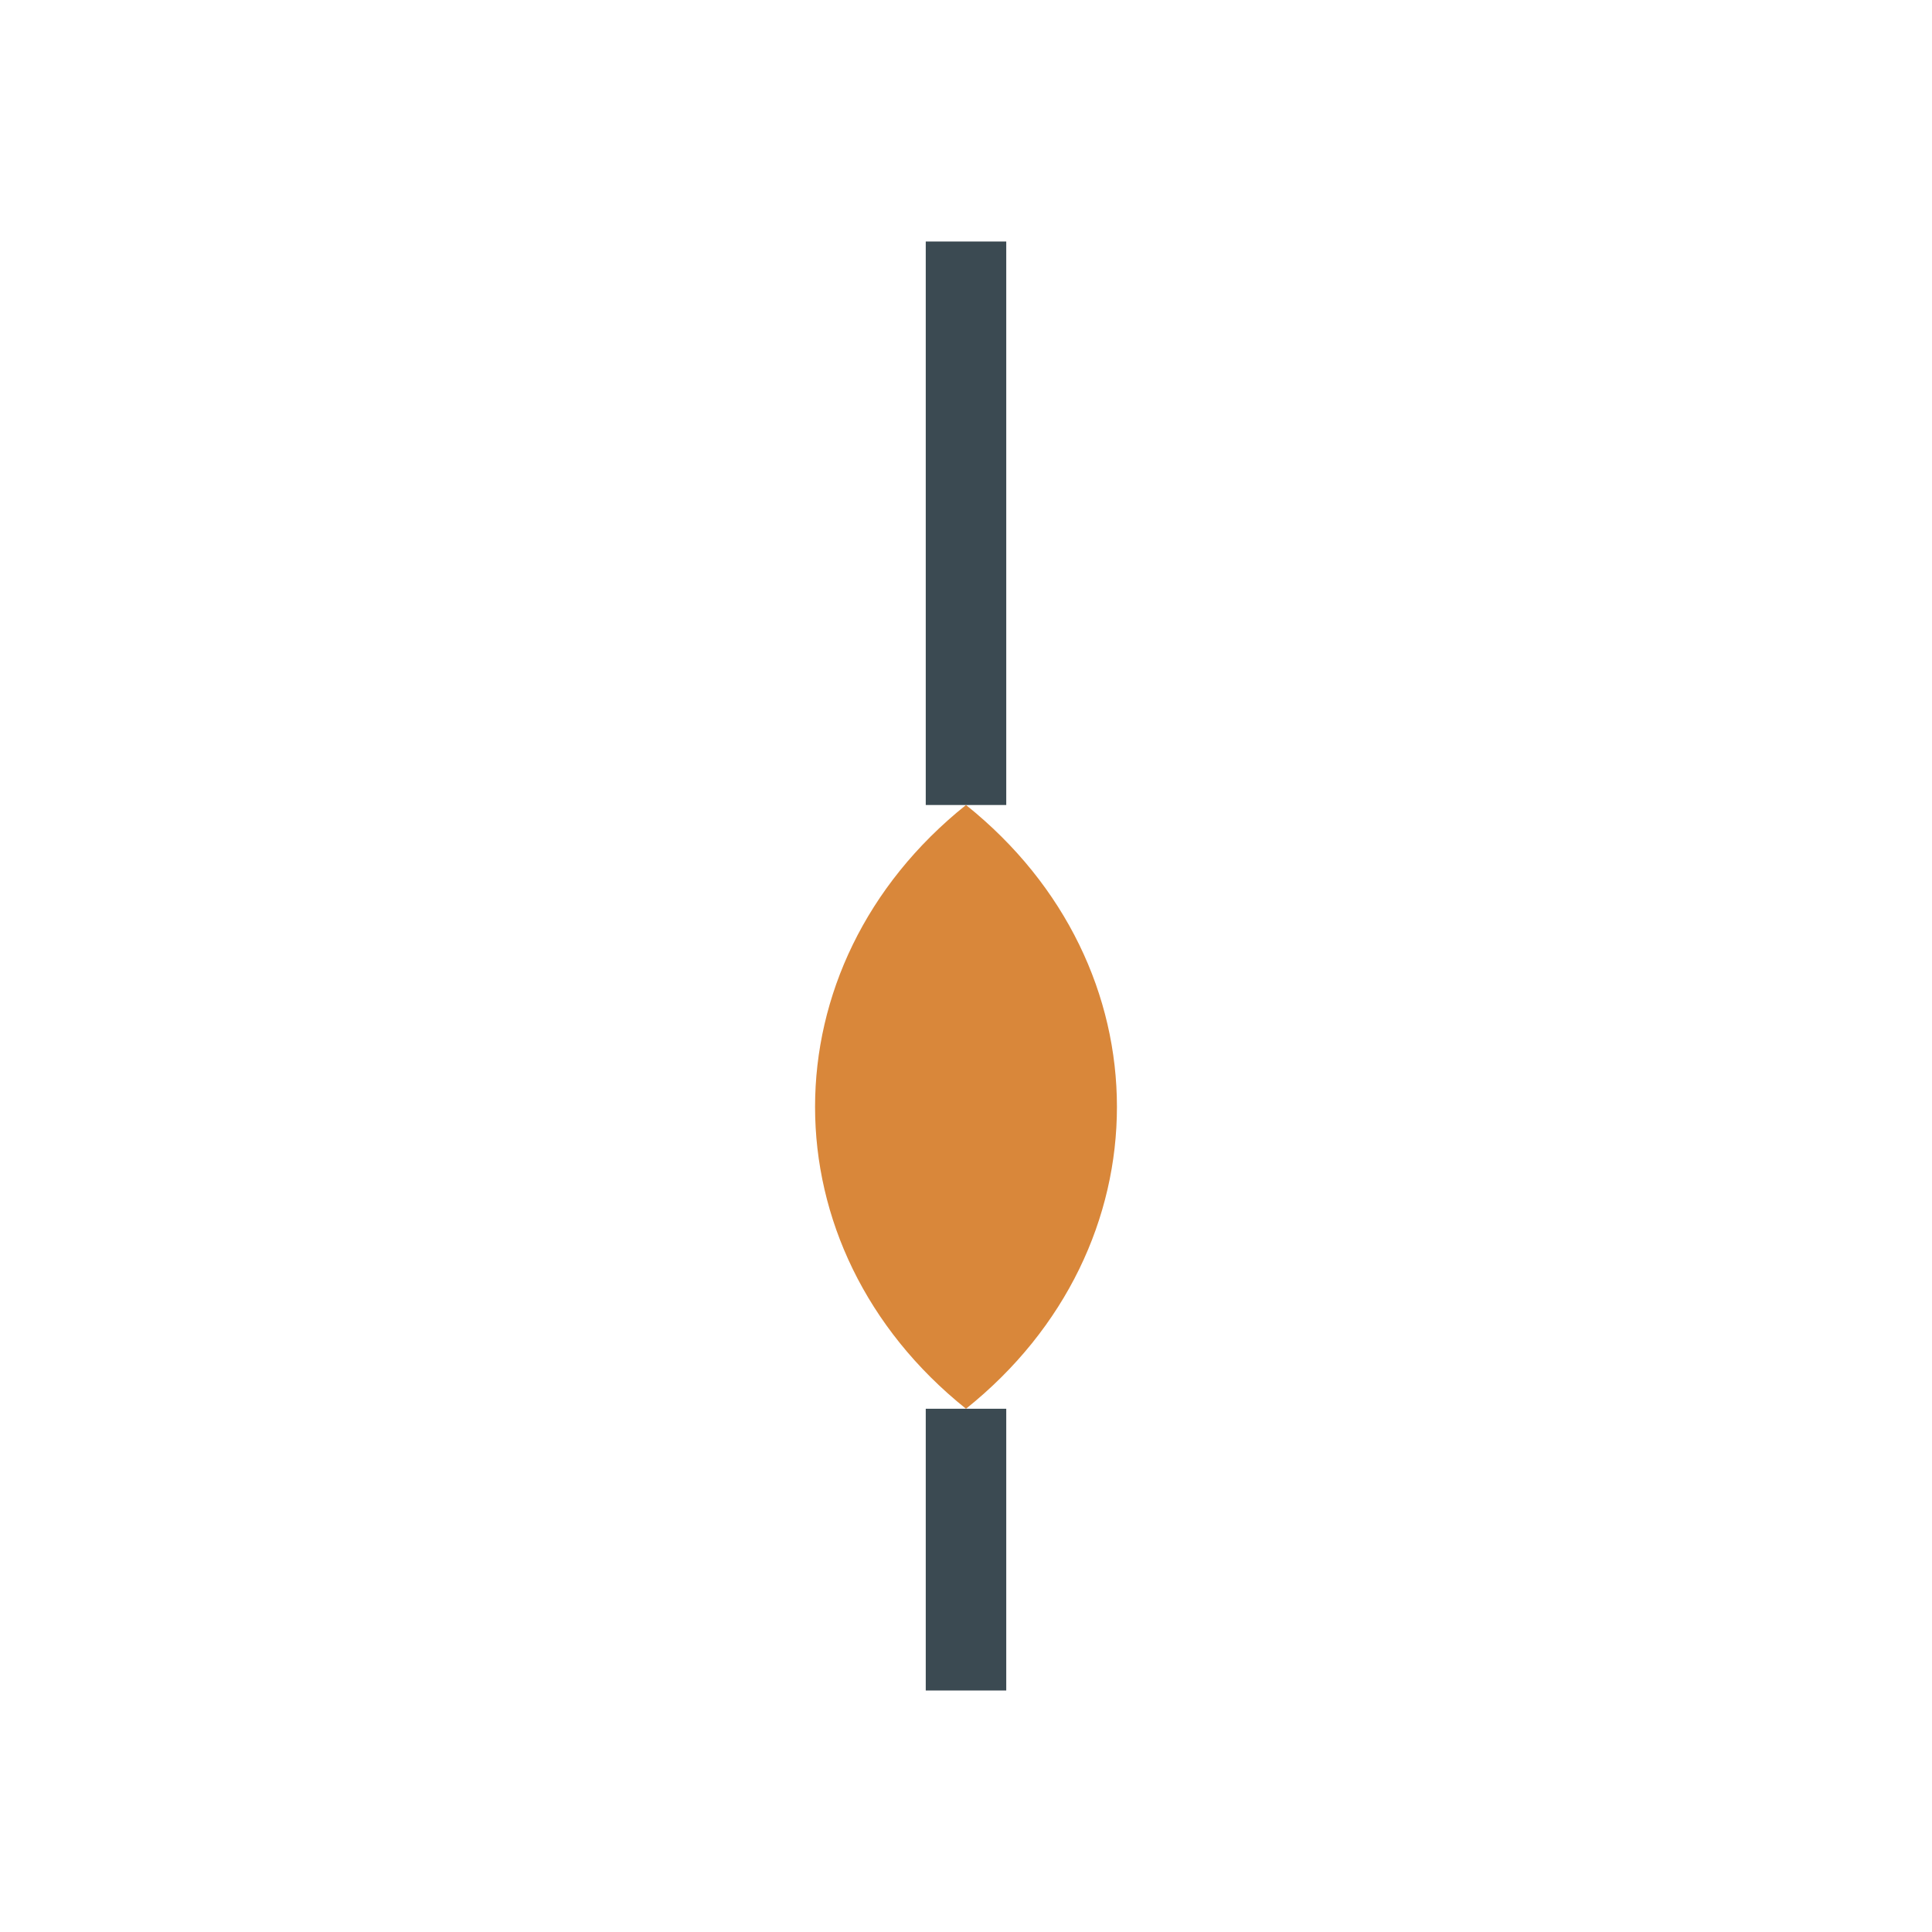
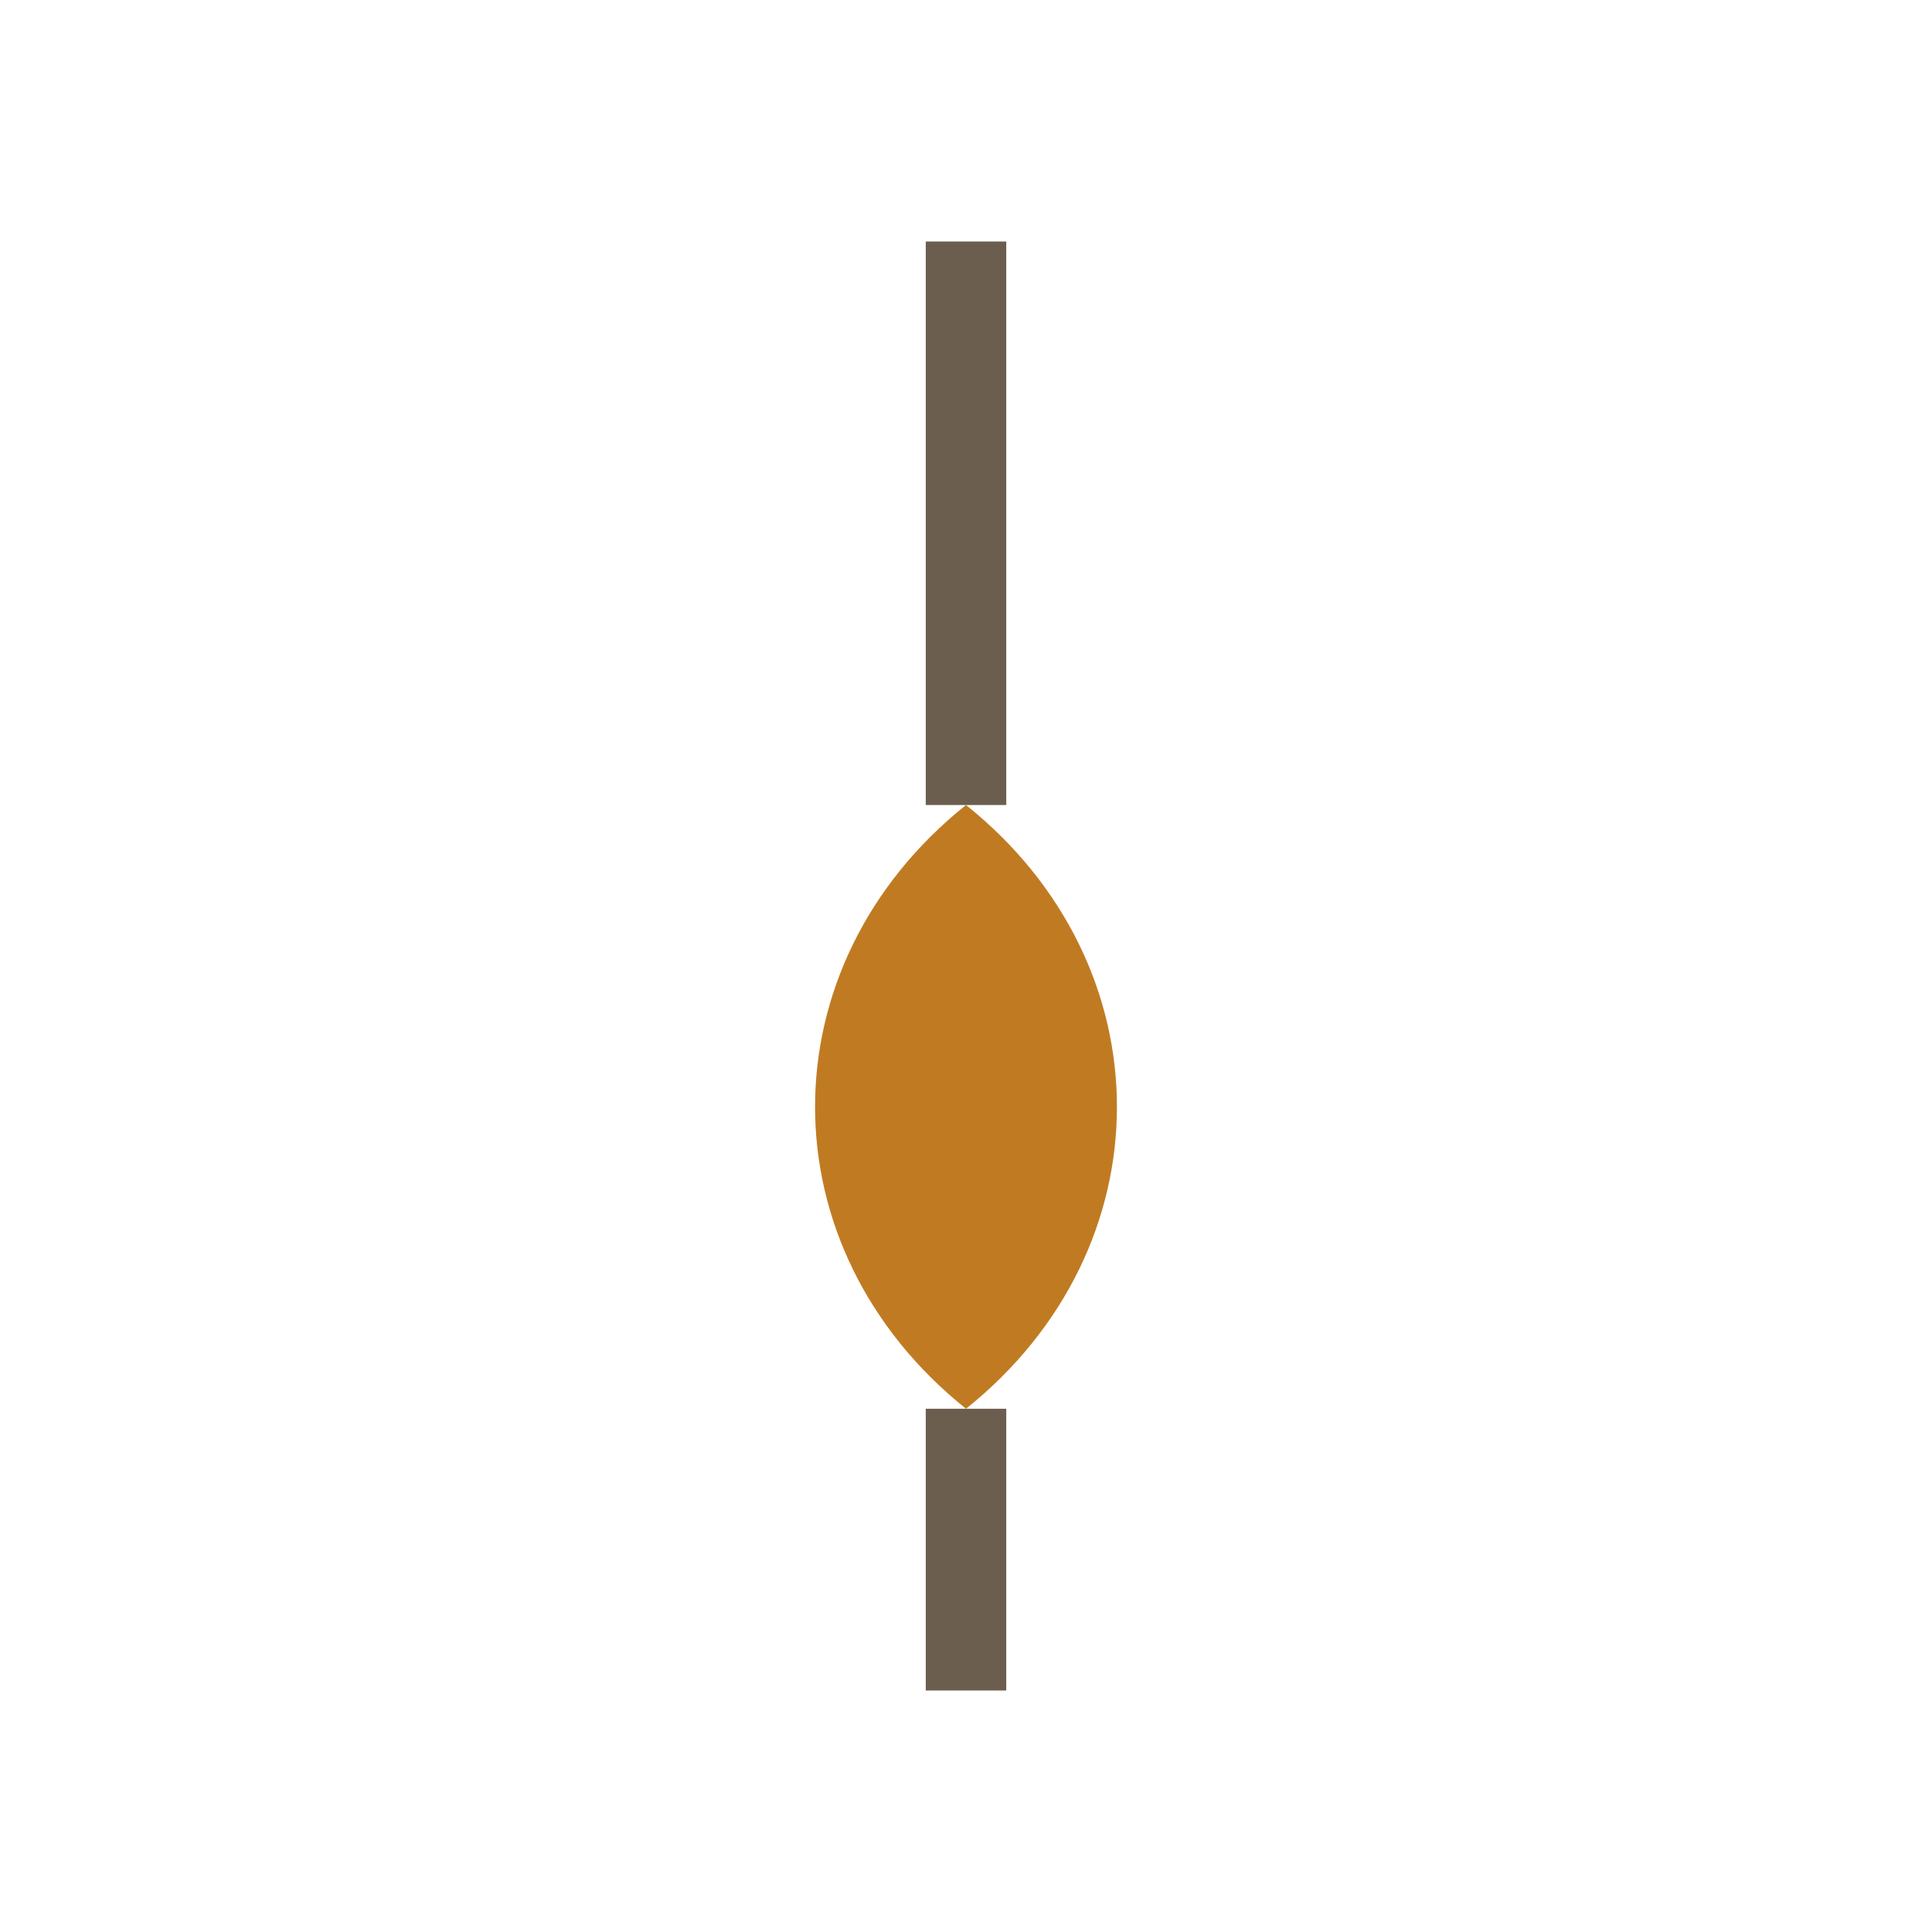
<svg xmlns="http://www.w3.org/2000/svg" viewBox="0 0 48 48" role="img" aria-label="찌 채비">
-   <path d="M24 6 V20" stroke="#3B4A52" stroke-width="2" />
-   <path d="M24 20 C29 24 29 31 24 35 C19 31 19 24 24 20Z" fill="#D9873A" />
-   <path d="M24 35 V42" stroke="#3B4A52" stroke-width="2" />
+   <path d="M24 6 V20" stroke="#6B5E4F" stroke-width="2" />
+   <path d="M24 20 C29 24 29 31 24 35 C19 31 19 24 24 20Z" fill="#C07B22" />
+   <path d="M24 35 V42" stroke="#6B5E4F" stroke-width="2" />
</svg>
